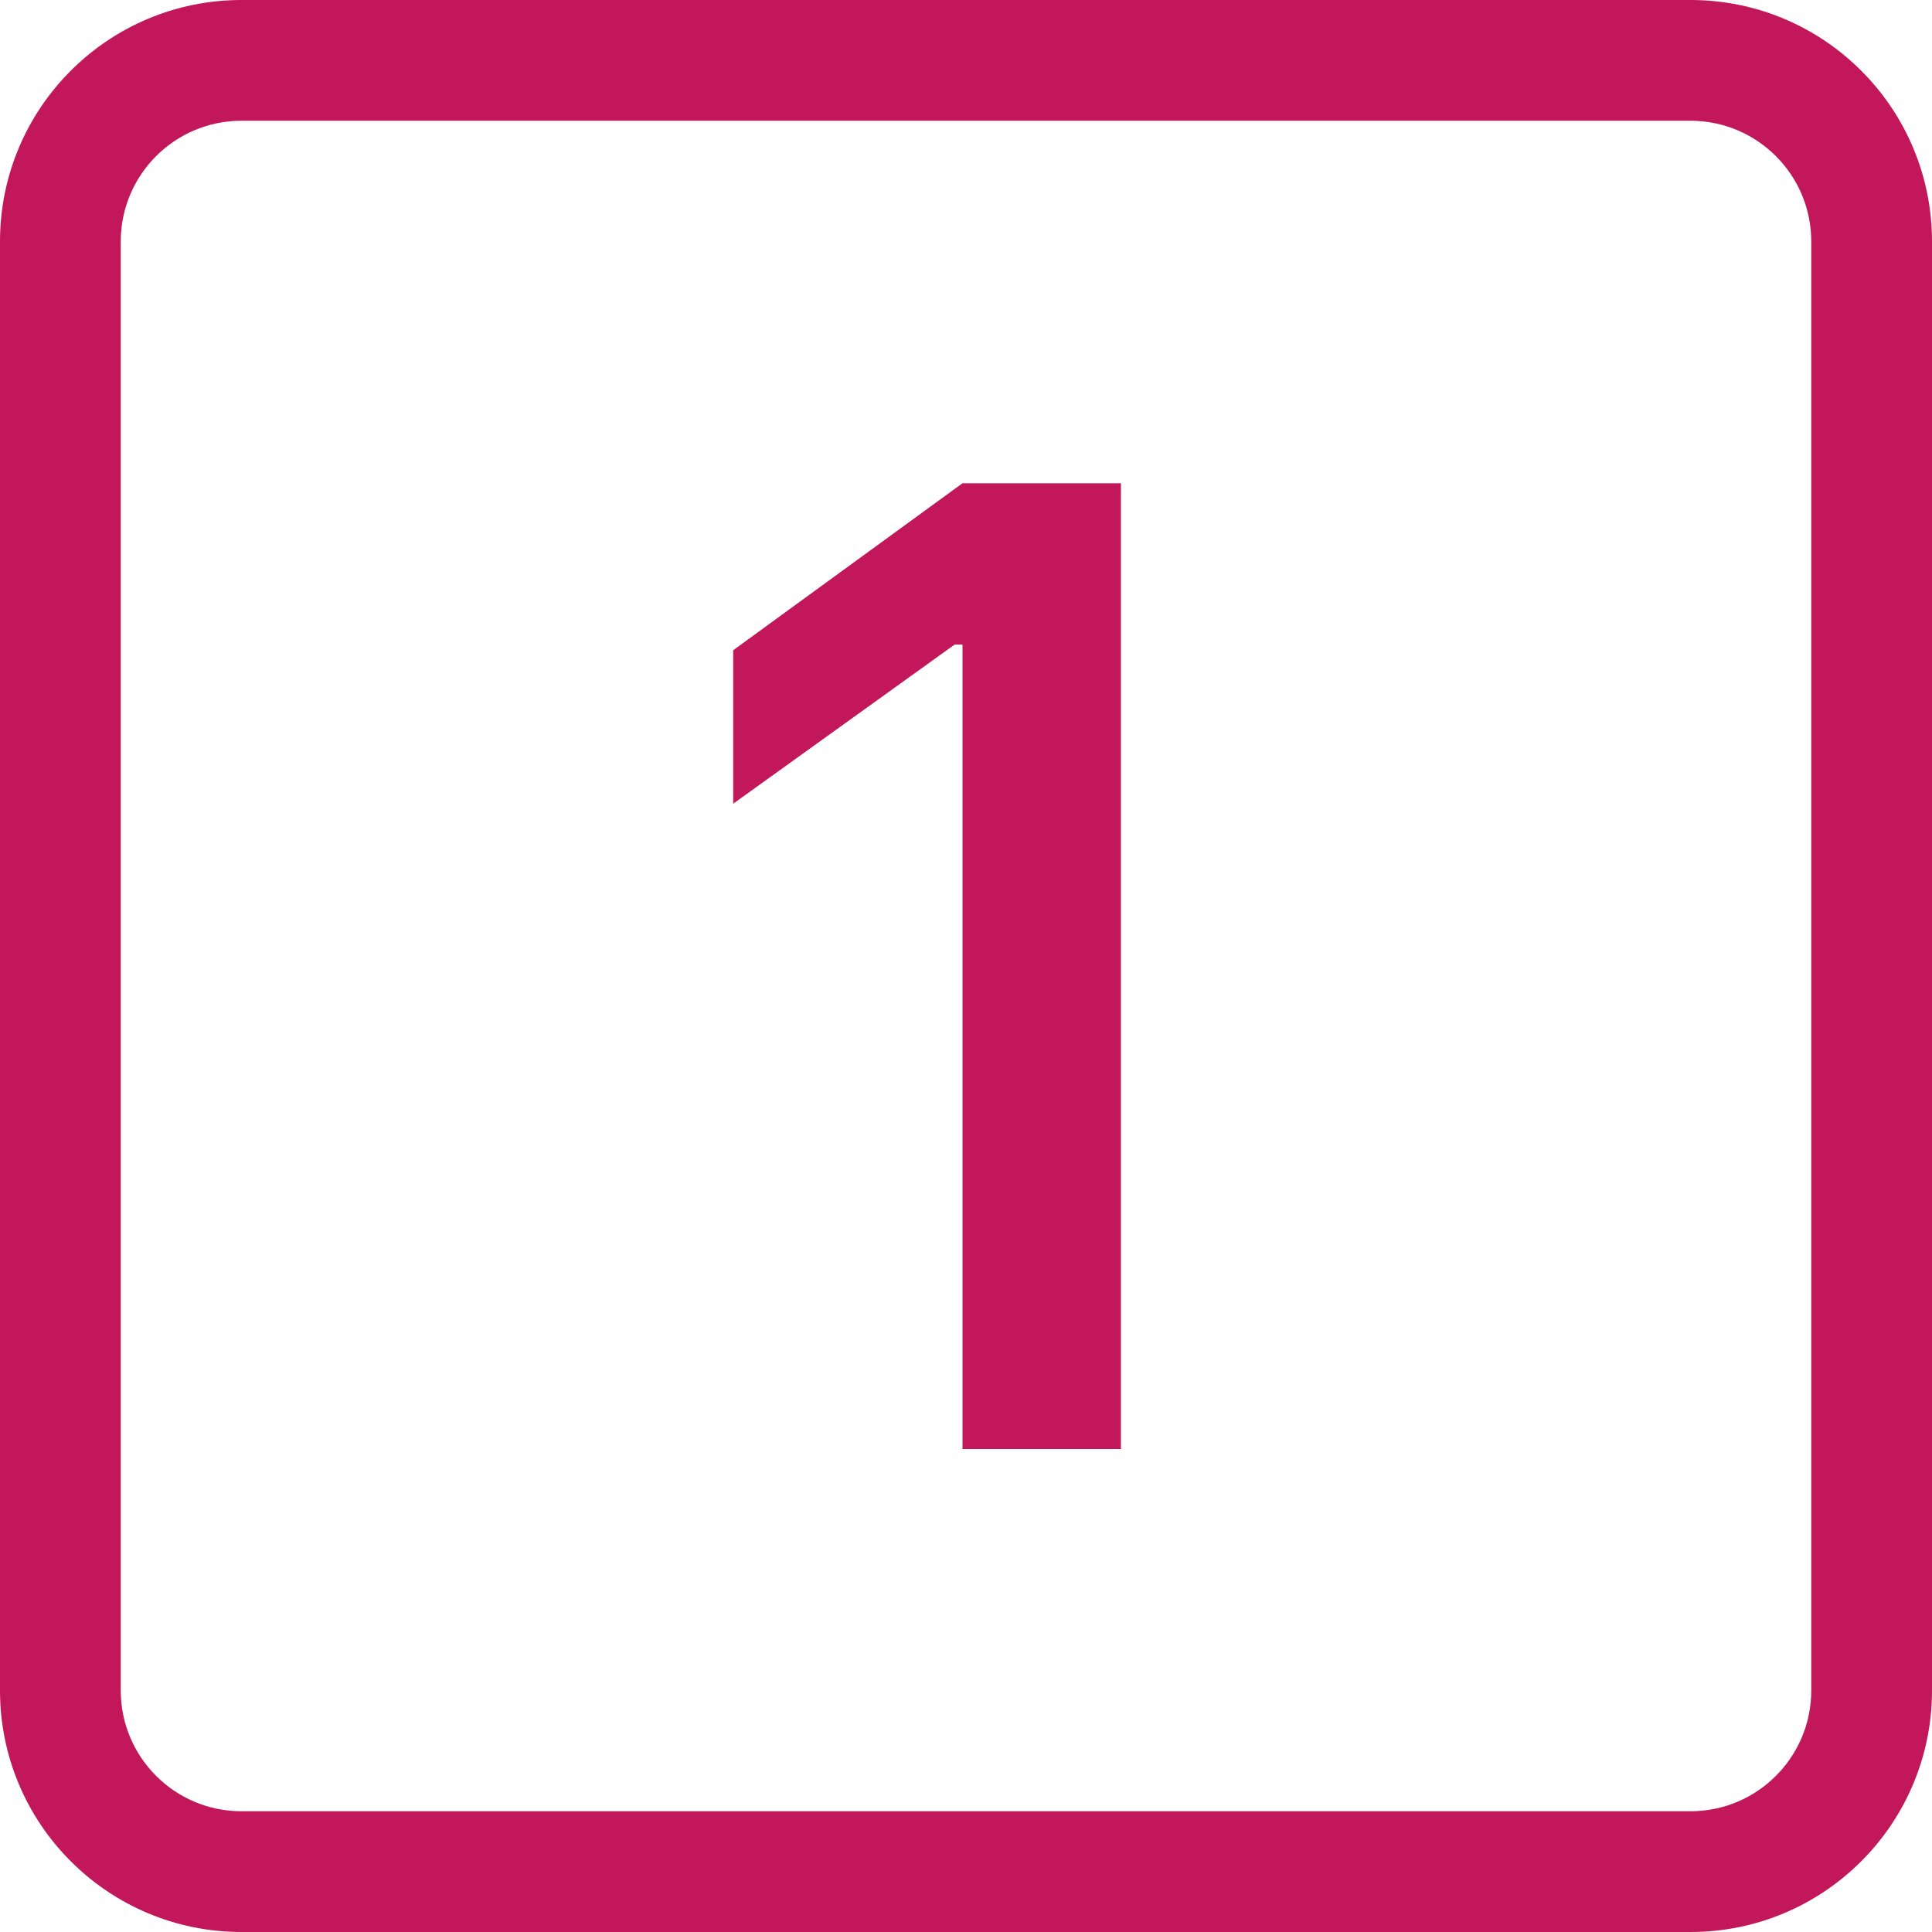
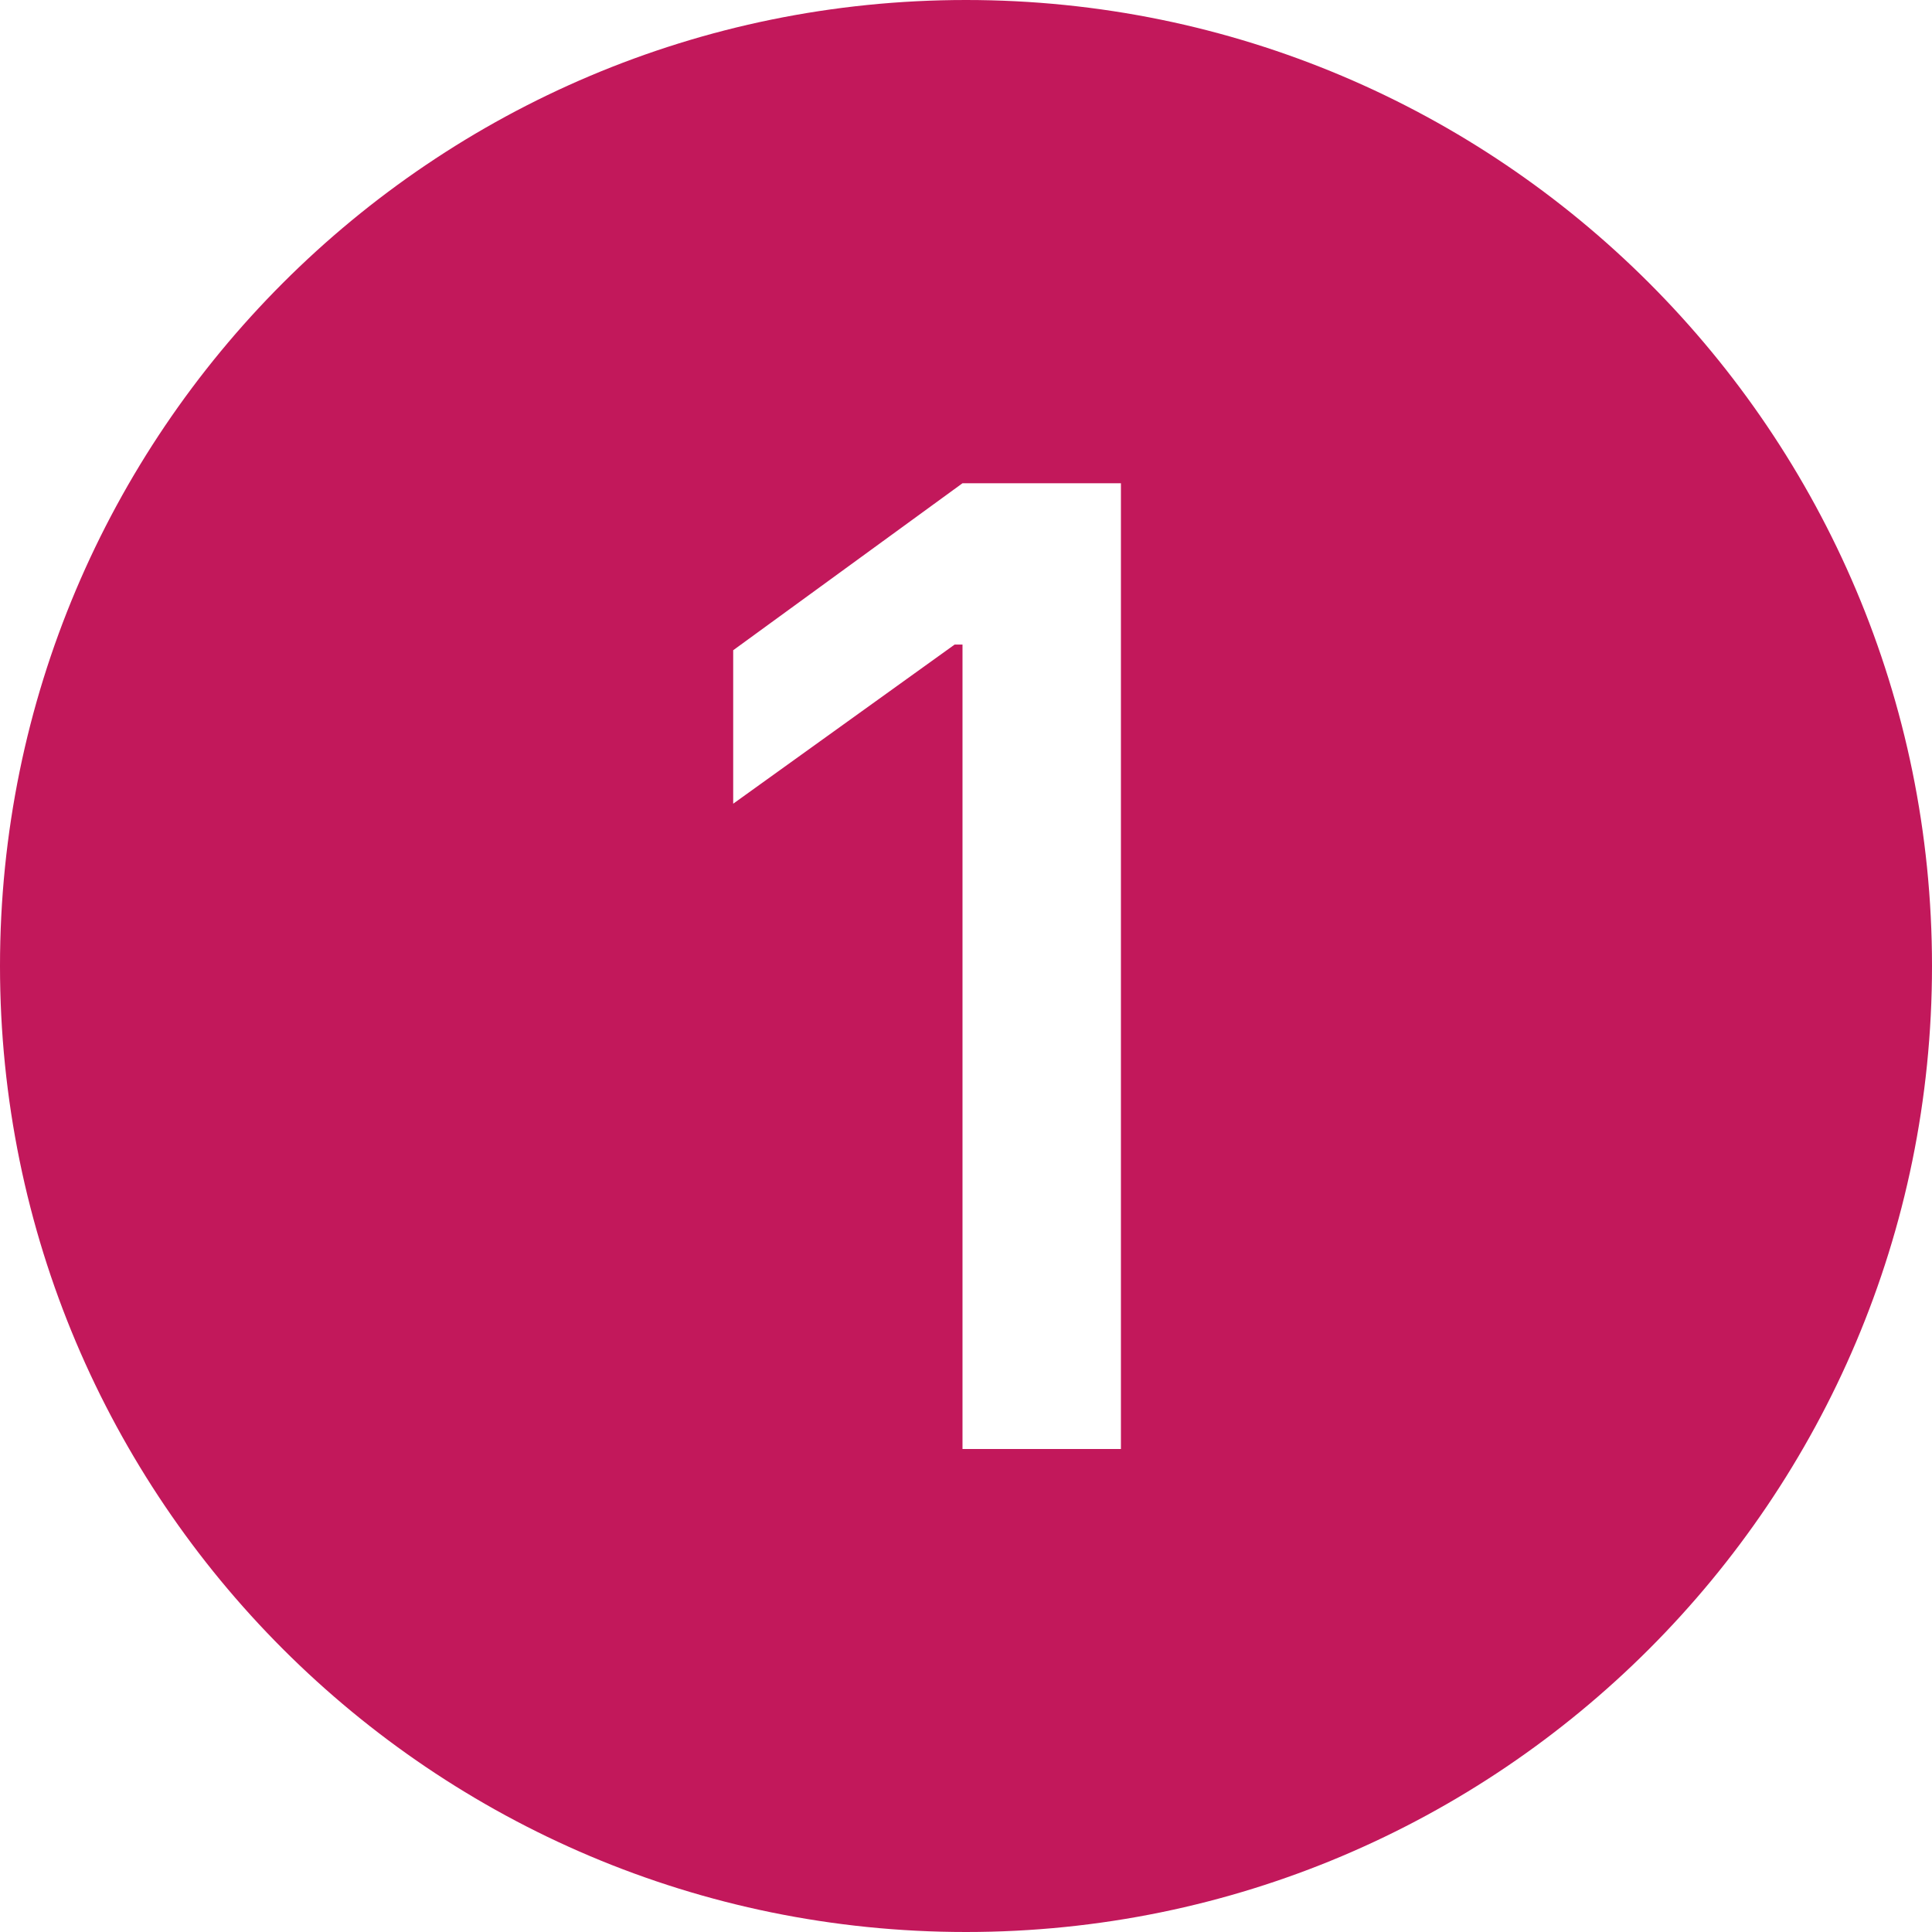
- <svg xmlns="http://www.w3.org/2000/svg" width="67" height="67" fill="#c2185b" class="bi bi-1-square" viewBox="0 0 16 16">
-   <path d="M9.283 4.002V12H7.971V5.338h-.065L6.072 6.656V5.385l1.899-1.383h1.312Z" />
-   <path d="M0 2a2 2 0 0 1 2-2h12a2 2 0 0 1 2 2v12a2 2 0 0 1-2 2H2a2 2 0 0 1-2-2V2Zm15 0a1 1 0 0 0-1-1H2a1 1 0 0 0-1 1v12a1 1 0 0 0 1 1h12a1 1 0 0 0 1-1V2Z" />
+ <svg xmlns="http://www.w3.org/2000/svg" width="67" height="67" fill="#c2185b" class="bi bi-1-circle-fill" viewBox="0 0 16 16">
+   <path d="M16 8A8 8 0 1 1 0 8a8 8 0 0 1 16 0ZM9.283 4.002H7.971L6.072 5.385v1.271l1.834-1.318h.065V12h1.312V4.002Z" />
</svg>
